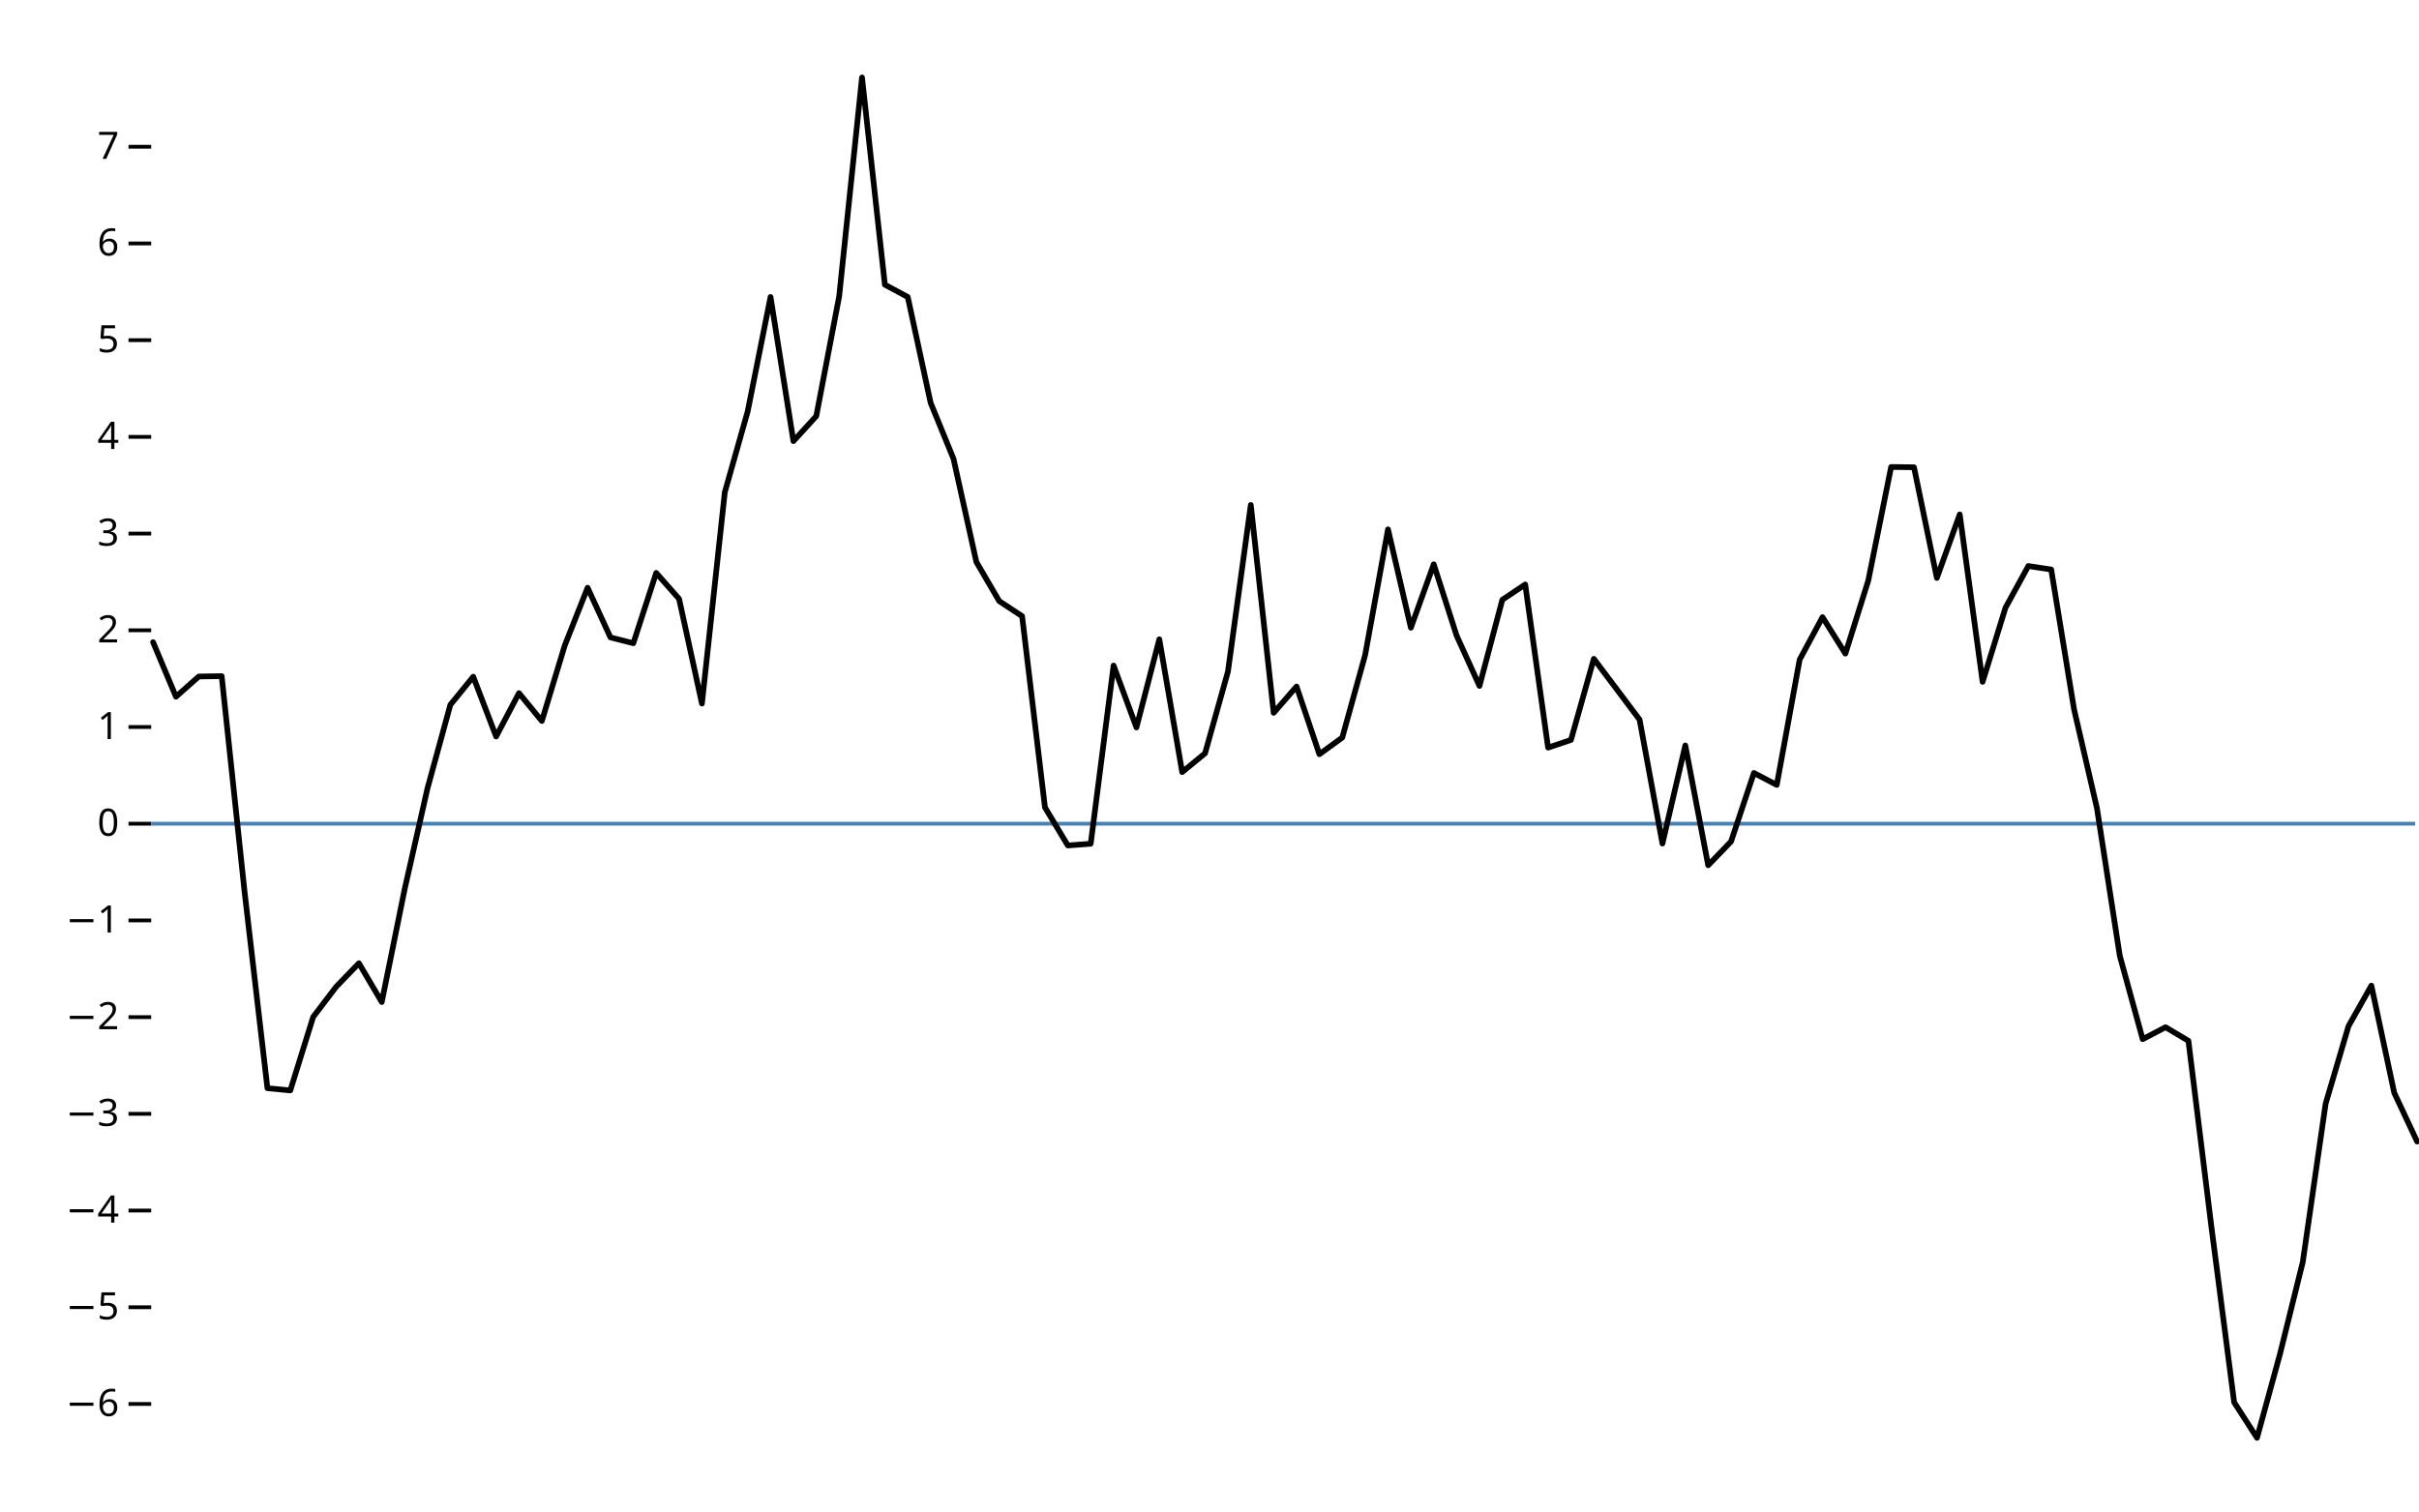
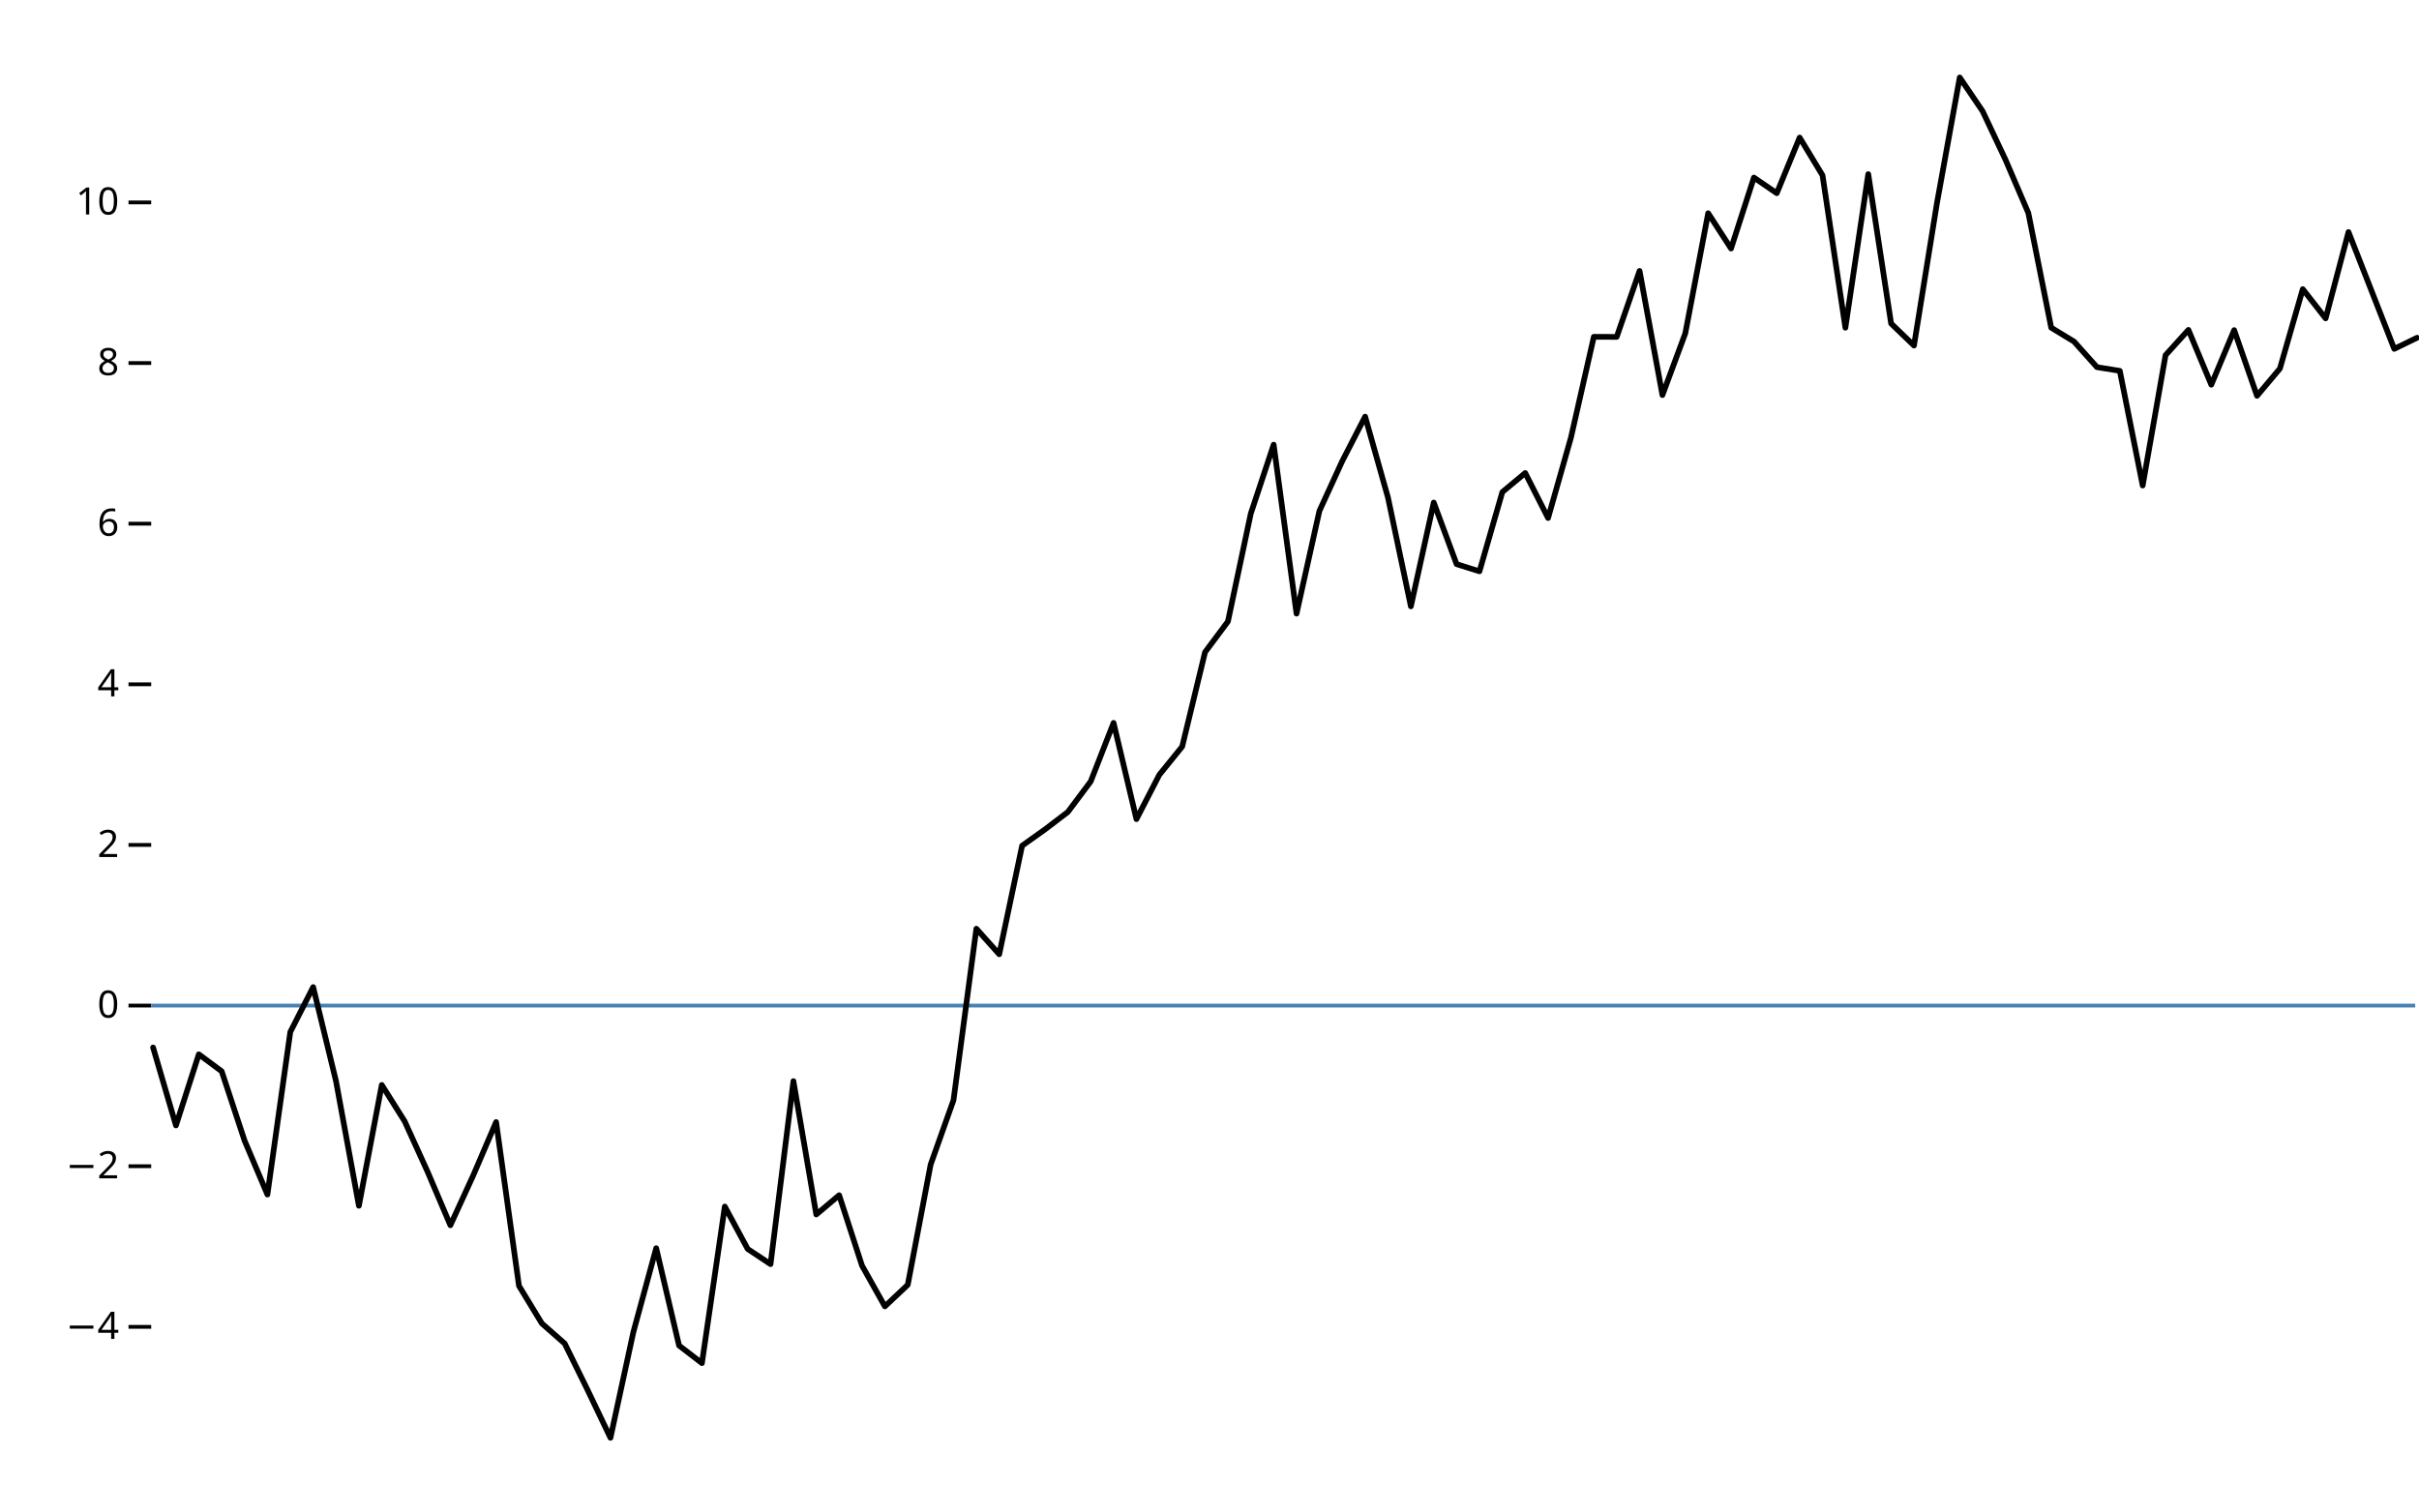
- <svg xmlns="http://www.w3.org/2000/svg" class="plot-9e3cadd5bd952" fill="currentColor" font-family="system-ui, sans-serif" font-size="10" text-anchor="middle" width="640" height="400" viewBox="0 0 640 400" style="color: black;">
+ <svg xmlns="http://www.w3.org/2000/svg" class="plot-656d49c7d22c" fill="currentColor" font-family="system-ui, sans-serif" font-size="10" text-anchor="middle" width="640" height="400" viewBox="0 0 640 400" style="color: black;">
  <style>
-         .plot-9e3cadd5bd952 {
+         .plot-656d49c7d22c {
          display: block;
          background: white;
          height: auto;
          height: intrinsic;
          max-width: 100%;
        }
-         .plot-9e3cadd5bd952 text,
-         .plot-9e3cadd5bd952 tspan {
+         .plot-656d49c7d22c text,
+         .plot-656d49c7d22c tspan {
          white-space: pre;
        }
      </style>
  <g aria-label="y-axis tick" fill="none" stroke="currentColor" transform="translate(0,0.5)">
-     <path transform="translate(40,371.0361)" d="M0,0L-6,0" />
-     <path transform="translate(40,345.4437)" d="M0,0L-6,0" />
-     <path transform="translate(40,319.8512)" d="M0,0L-6,0" />
-     <path transform="translate(40,294.2587)" d="M0,0L-6,0" />
-     <path transform="translate(40,268.6662)" d="M0,0L-6,0" />
-     <path transform="translate(40,243.0737)" d="M0,0L-6,0" />
-     <path transform="translate(40,217.4813)" d="M0,0L-6,0" />
-     <path transform="translate(40,191.8888)" d="M0,0L-6,0" />
-     <path transform="translate(40,166.2963)" d="M0,0L-6,0" />
-     <path transform="translate(40,140.7038)" d="M0,0L-6,0" />
-     <path transform="translate(40,115.1113)" d="M0,0L-6,0" />
-     <path transform="translate(40,89.51887)" d="M0,0L-6,0" />
-     <path transform="translate(40,63.92639)" d="M0,0L-6,0" />
-     <path transform="translate(40,38.33391)" d="M0,0L-6,0" />
+     <path transform="translate(40,350.6281)" d="M0,0L-6,0" />
+     <path transform="translate(40,308.1189)" d="M0,0L-6,0" />
+     <path transform="translate(40,265.6097)" d="M0,0L-6,0" />
+     <path transform="translate(40,223.1005)" d="M0,0L-6,0" />
+     <path transform="translate(40,180.5913)" d="M0,0L-6,0" />
+     <path transform="translate(40,138.0821)" d="M0,0L-6,0" />
+     <path transform="translate(40,95.57292)" d="M0,0L-6,0" />
+     <path transform="translate(40,53.06372)" d="M0,0L-6,0" />
  </g>
  <g aria-label="y-axis tick label" text-anchor="end" font-variant="tabular-nums" transform="translate(-8.5,0.5)">
-     <text y="0.32em" transform="translate(40,371.0361)">−6</text>
-     <text y="0.32em" transform="translate(40,345.4437)">−5</text>
-     <text y="0.32em" transform="translate(40,319.8512)">−4</text>
-     <text y="0.32em" transform="translate(40,294.2587)">−3</text>
-     <text y="0.32em" transform="translate(40,268.6662)">−2</text>
-     <text y="0.32em" transform="translate(40,243.0737)">−1</text>
-     <text y="0.32em" transform="translate(40,217.4813)">0</text>
-     <text y="0.32em" transform="translate(40,191.8888)">1</text>
-     <text y="0.32em" transform="translate(40,166.2963)">2</text>
-     <text y="0.32em" transform="translate(40,140.7038)">3</text>
-     <text y="0.32em" transform="translate(40,115.1113)">4</text>
-     <text y="0.32em" transform="translate(40,89.51887)">5</text>
-     <text y="0.32em" transform="translate(40,63.92639)">6</text>
-     <text y="0.32em" transform="translate(40,38.33391)">7</text>
+     <text y="0.32em" transform="translate(40,350.6281)">−4</text>
+     <text y="0.32em" transform="translate(40,308.1189)">−2</text>
+     <text y="0.32em" transform="translate(40,265.6097)">0</text>
+     <text y="0.32em" transform="translate(40,223.1005)">2</text>
+     <text y="0.32em" transform="translate(40,180.5913)">4</text>
+     <text y="0.32em" transform="translate(40,138.0821)">6</text>
+     <text y="0.32em" transform="translate(40,95.57292)">8</text>
+     <text y="0.32em" transform="translate(40,53.06372)">10</text>
  </g>
  <g aria-label="rule" stroke="steelblue" transform="translate(0,0.5)">
-     <line x1="40" x2="639" y1="217.481" y2="217.481" />
+     <line x1="40" x2="639" y1="265.61" y2="265.61" />
  </g>
  <g aria-label="line" fill="none" stroke="currentColor" stroke-width="1.5" stroke-linejoin="round" stroke-linecap="round" transform="translate(0.5,0.5)">
-     <path d="M40,169.44L46.051,183.874L52.101,178.525L58.152,178.43L64.202,235.458L70.253,287.468L76.303,288.067L82.354,268.627L88.404,260.672L94.455,254.404L100.505,264.678L106.556,234.828L112.606,208.102L118.657,186.007L124.707,178.578L130.758,194.405L136.808,182.923L142.859,190.303L148.909,170.34L154.96,155.036L161.01,168.18L167.061,169.722L173.111,151.112L179.162,157.973L185.212,185.691L191.263,129.766L197.313,108.382L203.364,78.083L209.414,116.241L215.465,109.613L221.515,77.976L227.566,20L233.616,74.843L239.667,78.09L245.717,106.092L251.768,120.901L257.818,148.208L263.869,158.574L269.919,162.552L275.97,213.18L282.02,223.24L288.071,222.787L294.121,175.625L300.172,192.004L306.222,168.682L312.273,203.83L318.323,198.857L324.374,177.257L330.424,133.129L336.475,188.142L342.525,181.177L348.576,199.094L354.626,194.694L360.677,172.833L366.727,139.588L372.778,165.616L378.828,148.828L384.879,167.698L390.929,181.026L396.98,158.208L403.03,154.174L409.081,197.35L415.131,195.32L421.182,173.849L427.232,181.885L433.283,189.927L439.333,222.736L445.384,196.765L451.434,228.475L457.485,222.201L463.535,204.055L469.586,207.22L475.636,174.064L481.687,162.818L487.737,172.475L493.788,153.158L499.838,123.081L505.889,123.153L511.939,152.444L517.99,135.636L524.04,179.944L530.091,160.336L536.141,149.294L542.192,150.21L548.242,187.223L554.293,213.358L560.343,252.468L566.394,274.508L572.444,271.333L578.495,274.933L584.545,323.915L590.596,370.608L596.646,380L602.697,357.914L608.747,333.496L614.798,291.563L620.848,271.047L626.899,260.322L632.949,288.696L639,301.594" />
+     <path d="M40,276.699L46.051,297.33L52.101,278.508L58.152,283.001L64.202,301.332L70.253,315.619L76.303,272.601L82.354,260.716L88.404,285.621L94.455,318.591L100.505,286.613L106.556,296.226L112.606,309.535L118.657,323.746L124.707,310.546L130.758,296.429L136.808,339.78L142.859,349.724L148.909,355.049L154.96,367.338L161.01,380L167.061,352.057L173.111,329.811L179.162,355.58L185.212,360.234L191.263,318.792L197.313,330.019L203.364,334.034L209.414,285.603L215.465,320.898L221.515,315.796L227.566,334.434L233.616,345.217L239.667,339.512L245.717,307.702L251.768,290.647L257.818,245.268L263.869,252.032L269.919,223.305L275.97,218.998L282.02,214.386L288.071,206.297L294.121,190.794L300.172,216.272L306.222,204.543L312.273,197.069L318.323,172.083L324.374,163.971L330.424,135.415L336.475,117.172L342.525,161.891L348.576,134.72L354.626,121.51L360.677,109.75L366.727,131.198L372.778,159.962L378.828,132.49L384.879,148.795L390.929,150.689L396.98,129.709L403.03,124.672L409.081,136.586L415.131,115.295L421.182,88.628L427.232,88.657L433.283,71.196L439.333,104.052L445.384,87.703L451.434,55.924L457.485,65.271L463.535,46.489L469.586,50.627L475.636,35.902L481.687,45.892L487.737,86.229L493.788,45.579L499.838,85.116L505.889,90.948L511.939,53.391L517.99,20L524.04,28.92L530.091,41.75L536.141,55.858L542.192,86.212L548.242,89.895L554.293,96.664L560.343,97.639L566.394,127.987L572.444,93.489L578.495,86.796L584.545,101.311L590.596,86.859L596.646,104.249L602.697,97.041L608.747,76.012L614.798,83.753L620.848,60.902L626.899,76.358L632.949,91.824L639,88.875" />
  </g>
</svg>
